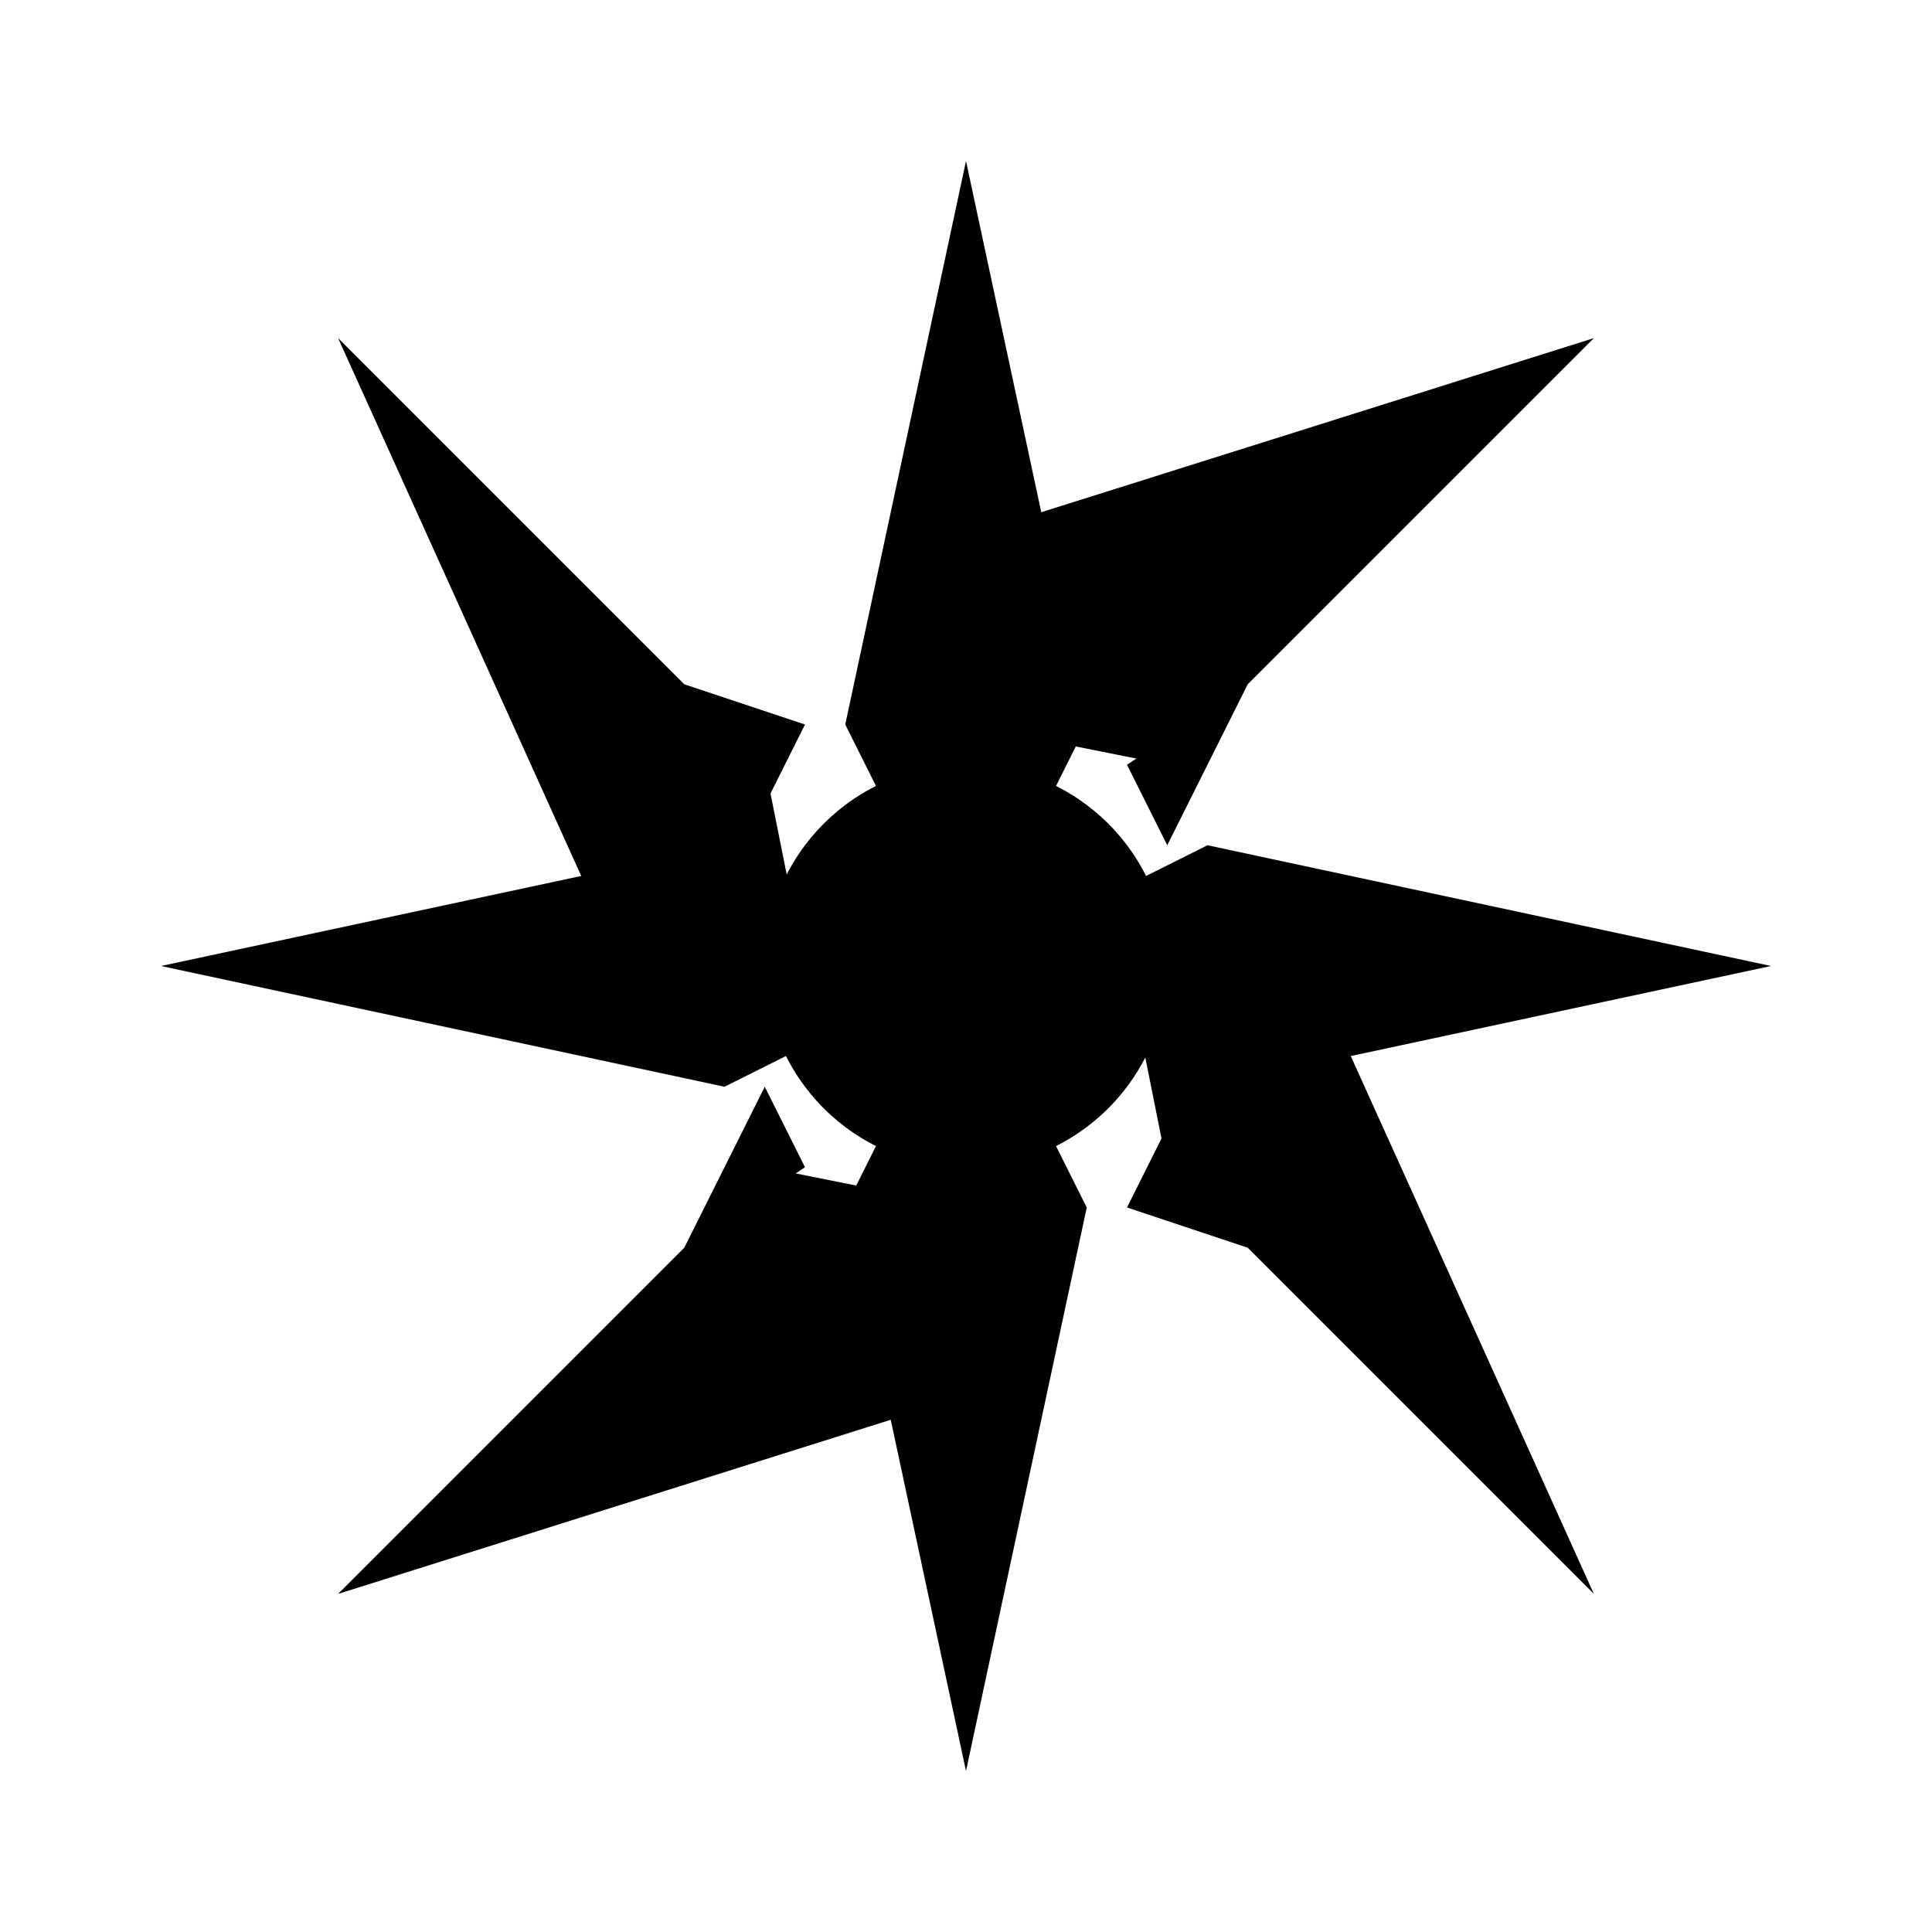
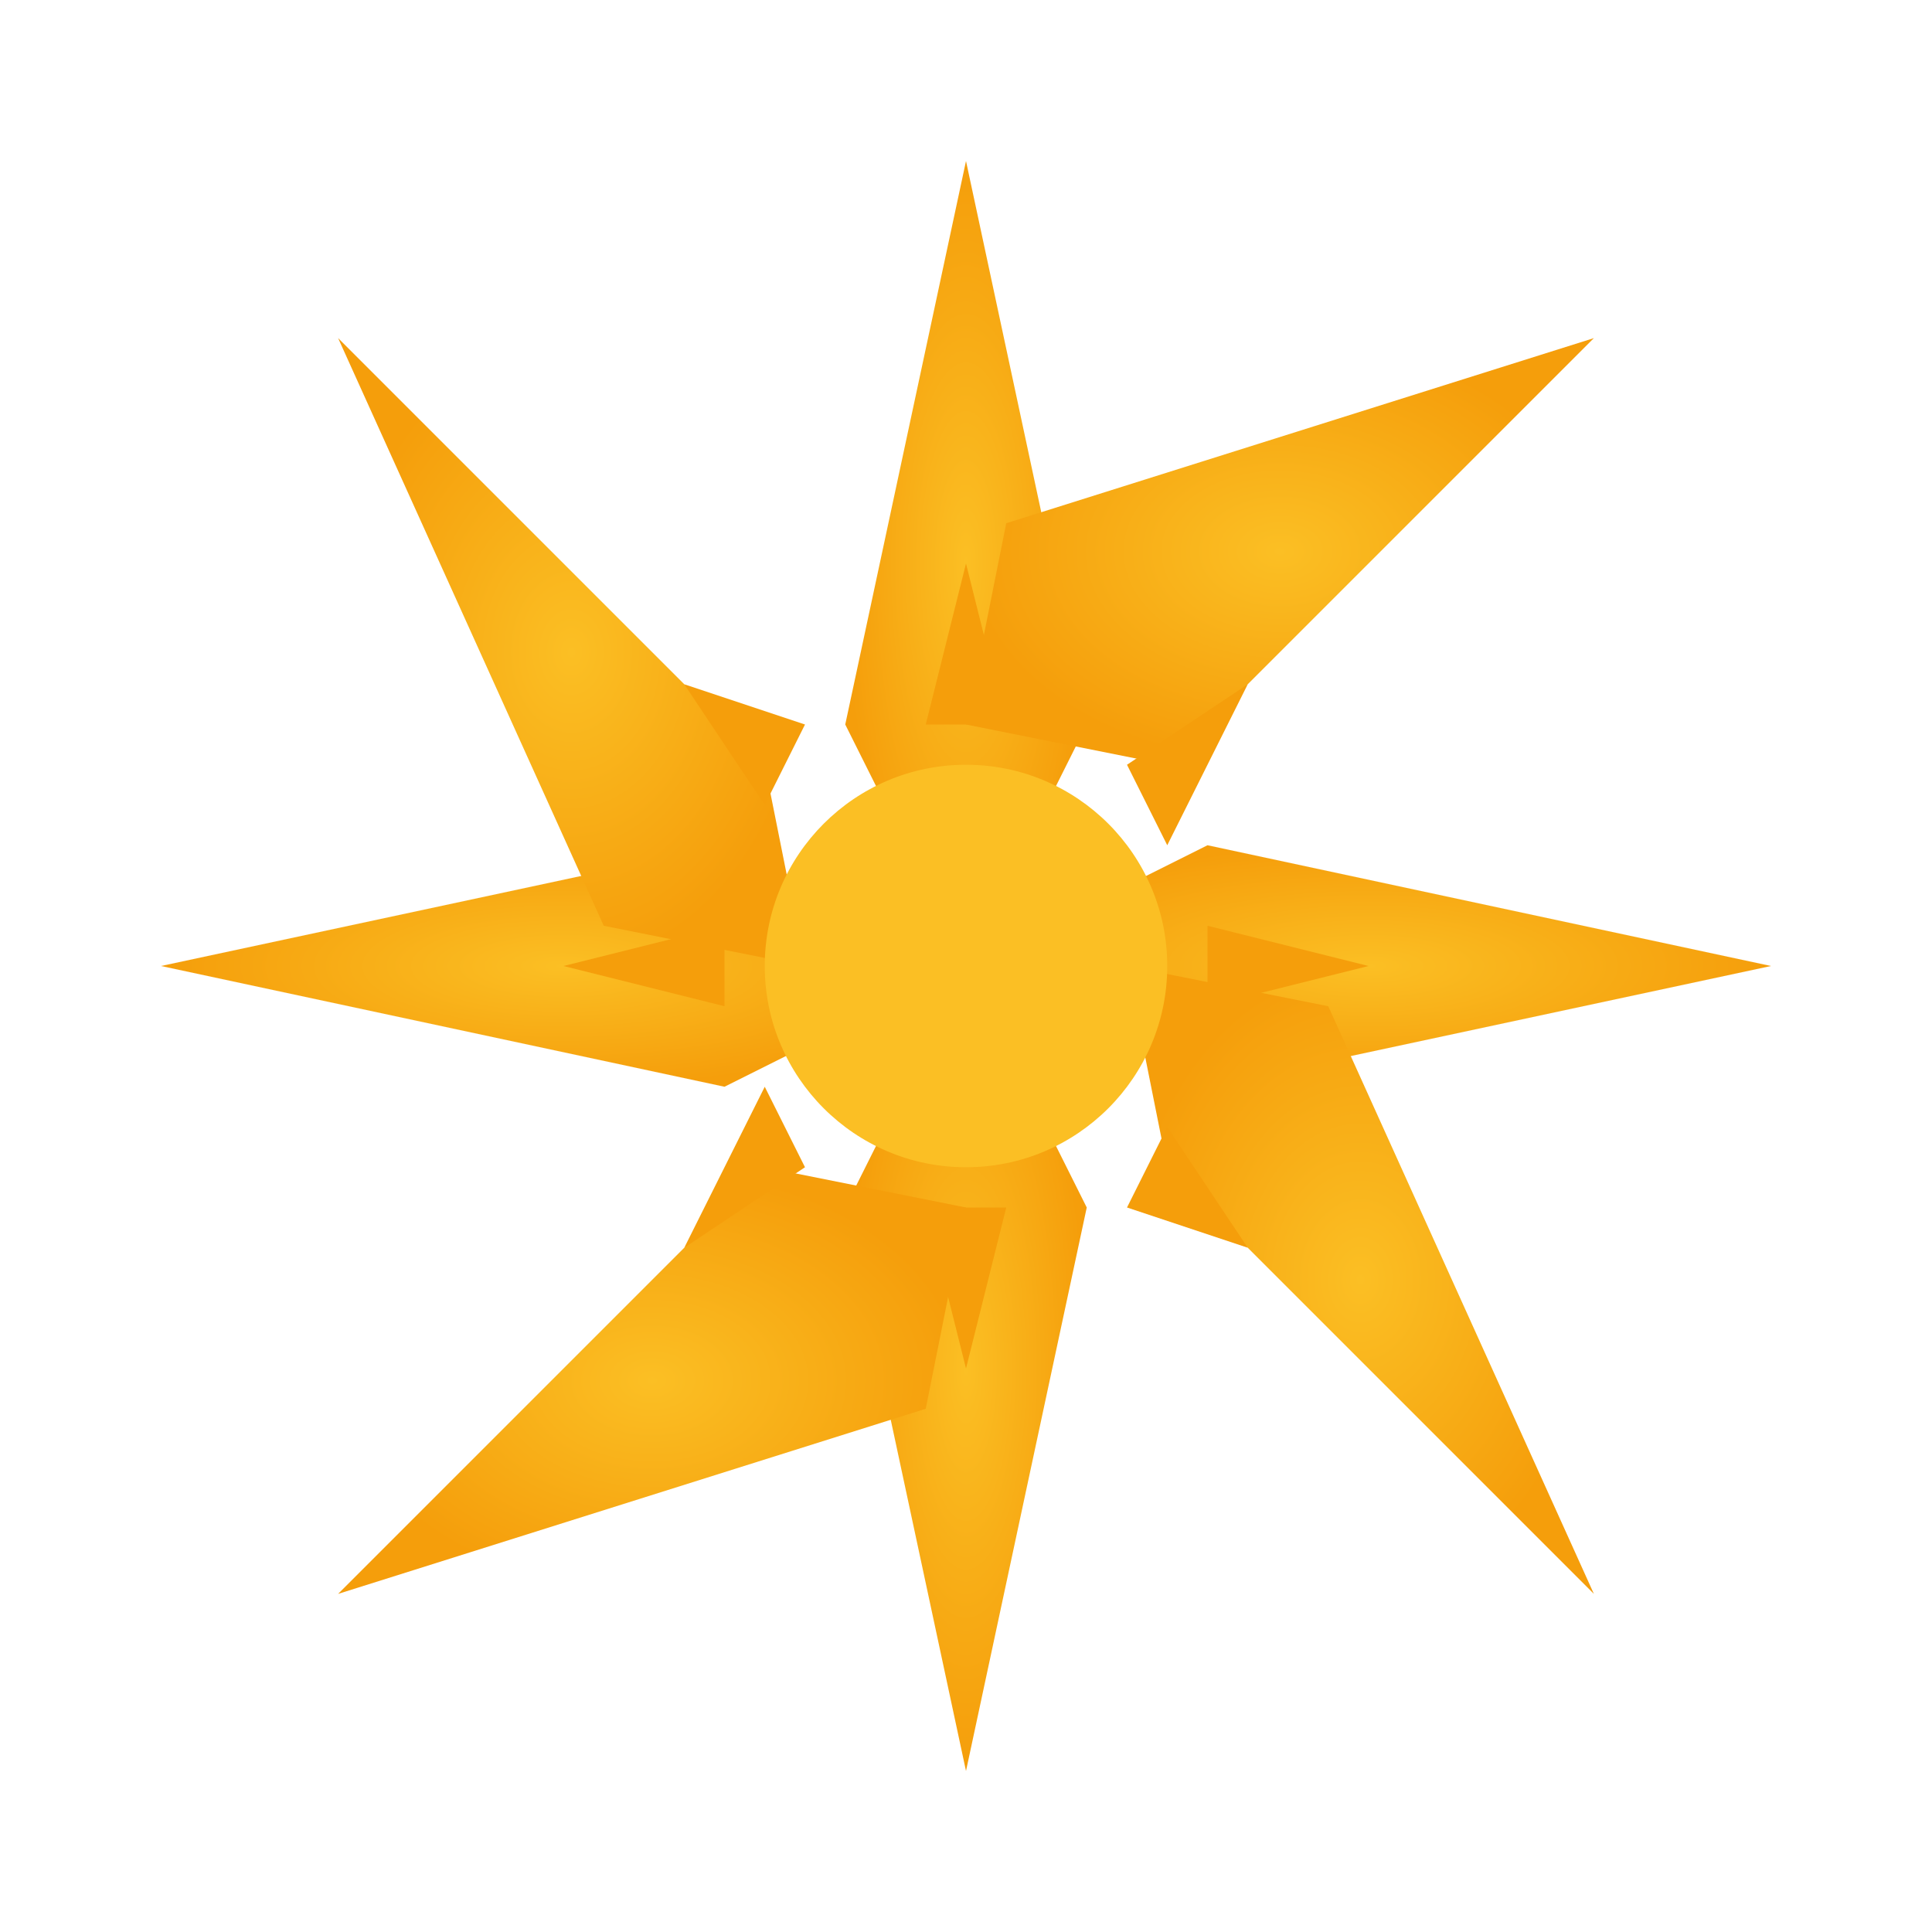
- <svg xmlns="http://www.w3.org/2000/svg" viewBox="0 0 24 24" fill="currentColor">
-   <path d="M12 2l1.5 7-1.5 3-1.5-3L12 2z" />
-   <path d="M22 12l-7 1.5-3-1.5 3-1.5L22 12z" />
-   <path d="M12 22l-1.5-7 1.5-3 1.5 3L12 22z" />
-   <path d="M2 12l7-1.5 3 1.5-3 1.5L2 12z" />
-   <path d="M19.8 4.2l-5.3 5.3-2.5-0.5 0.5-2.5L19.8 4.2z" />
-   <path d="M19.8 19.8l-5.3-5.3-0.5-2.5 2.5 0.5L19.8 19.8z" />
-   <path d="M4.2 19.8l5.3-5.3 2.5 0.5-0.5 2.5L4.2 19.8z" />
-   <path d="M4.2 4.2l5.3 5.3 0.5 2.5-2.5-0.5L4.2 4.2z" />
-   <circle cx="12" cy="12" r="2.5" />
-   <polygon points="12,7 11.5,9 12.5,9" />
-   <polygon points="15.5,8.5 14,9.5 14.5,10.5" />
-   <polygon points="17,12 15,11.5 15,12.5" />
-   <polygon points="15.5,15.5 14.5,14 14,15" />
-   <polygon points="12,17 12.5,15 11.5,15" />
-   <polygon points="8.5,15.5 10,14.5 9.5,13.5" />
-   <polygon points="7,12 9,12.5 9,11.5" />
-   <polygon points="8.5,8.5 9.5,10 10,9" />
+ <svg xmlns="http://www.w3.org/2000/svg" viewBox="0 0 24 24">
+   <defs>
+     <radialGradient id="sparkGradient" cx="50%" cy="50%" r="50%">
+       <stop offset="0%" style="stop-color:#fbbf24;stop-opacity:1" />
+       <stop offset="100%" style="stop-color:#f59e0b;stop-opacity:1" />
+     </radialGradient>
+   </defs>
+   <path fill="url(#sparkGradient)" d="M12 2l1.5 7-1.5 3-1.5-3L12 2z" />
+   <path fill="url(#sparkGradient)" d="M22 12l-7 1.5-3-1.5 3-1.5L22 12z" />
+   <path fill="url(#sparkGradient)" d="M12 22l-1.5-7 1.5-3 1.5 3L12 22z" />
+   <path fill="url(#sparkGradient)" d="M2 12l7-1.5 3 1.5-3 1.5L2 12z" />
+   <path fill="url(#sparkGradient)" d="M19.8 4.2l-5.3 5.3-2.5-0.5 0.5-2.5L19.8 4.2z" />
+   <path fill="url(#sparkGradient)" d="M19.8 19.8l-5.3-5.3-0.5-2.5 2.5 0.5L19.8 19.8z" />
+   <path fill="url(#sparkGradient)" d="M4.2 19.8l5.3-5.3 2.5 0.5-0.5 2.5L4.2 19.8z" />
+   <path fill="url(#sparkGradient)" d="M4.2 4.2l5.3 5.3 0.5 2.5-2.5-0.5L4.2 4.2z" />
+   <circle fill="#fbbf24" cx="12" cy="12" r="2.5" />
+   <polygon fill="#f59e0b" points="12,7 11.5,9 12.5,9" />
+   <polygon fill="#f59e0b" points="15.5,8.5 14,9.5 14.5,10.5" />
+   <polygon fill="#f59e0b" points="17,12 15,11.5 15,12.5" />
+   <polygon fill="#f59e0b" points="15.5,15.5 14.5,14 14,15" />
+   <polygon fill="#f59e0b" points="12,17 12.5,15 11.5,15" />
+   <polygon fill="#f59e0b" points="8.5,15.5 10,14.5 9.5,13.5" />
+   <polygon fill="#f59e0b" points="7,12 9,12.5 9,11.5" />
+   <polygon fill="#f59e0b" points="8.5,8.5 9.5,10 10,9" />
</svg>
